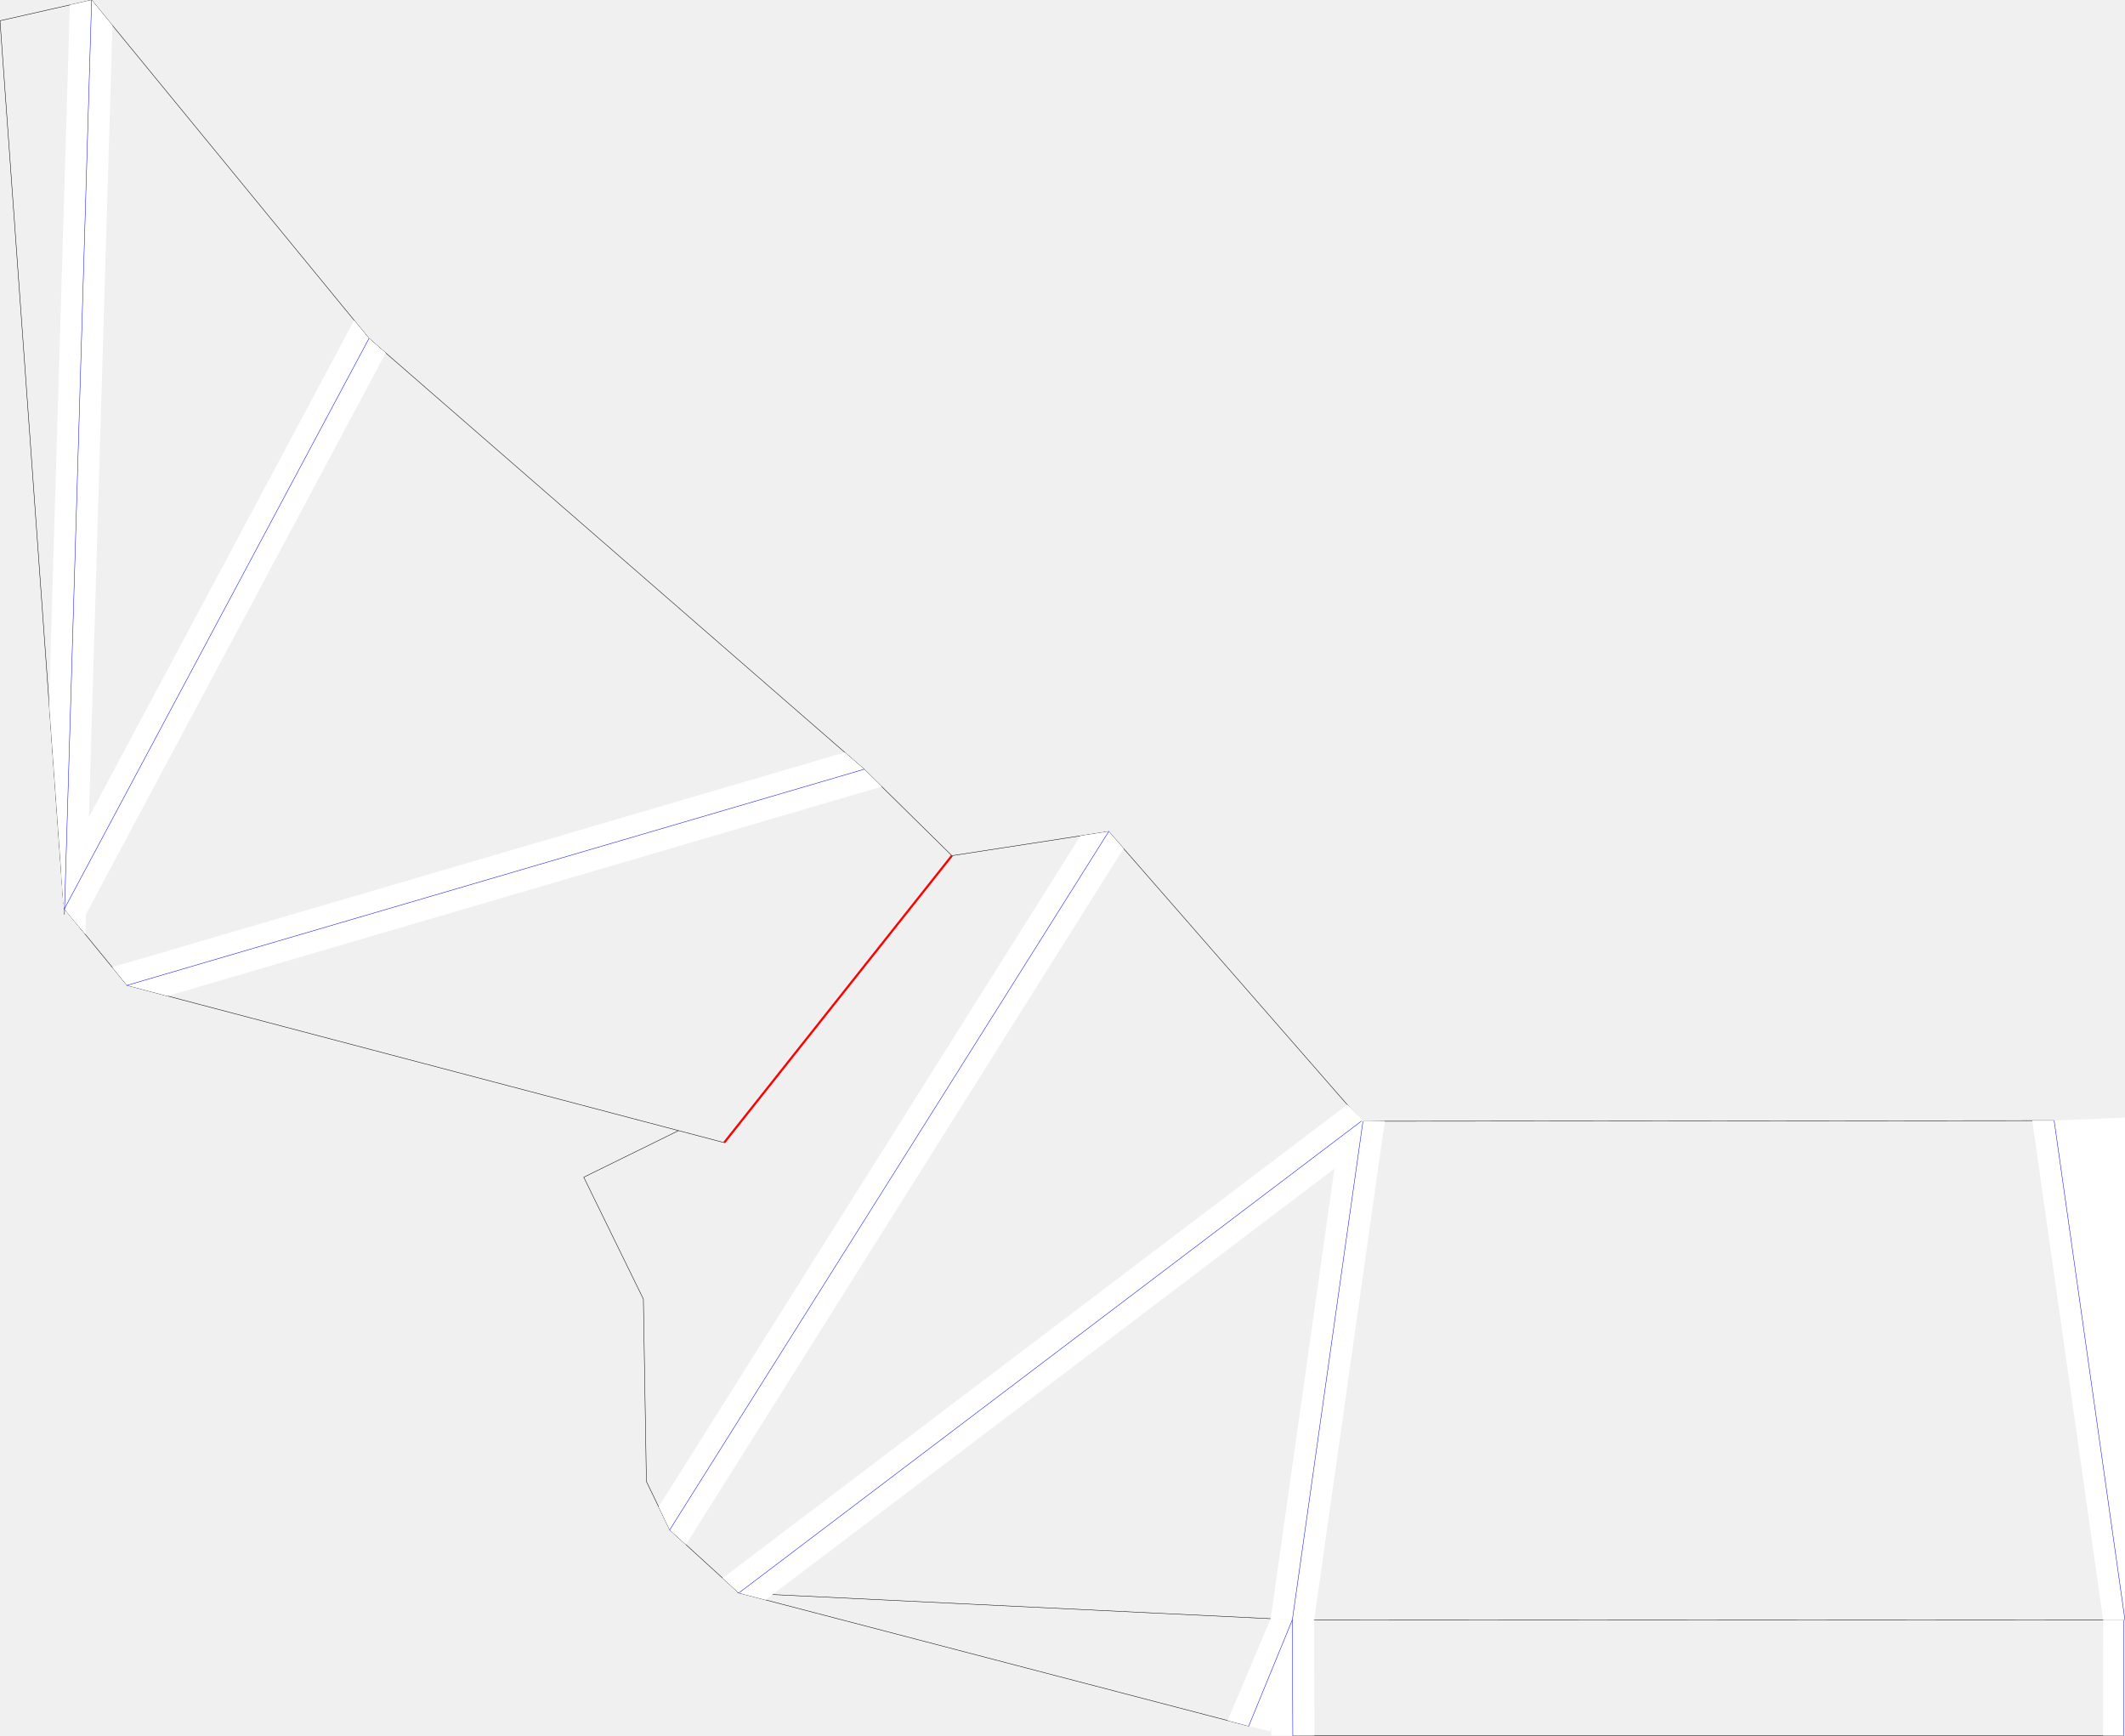
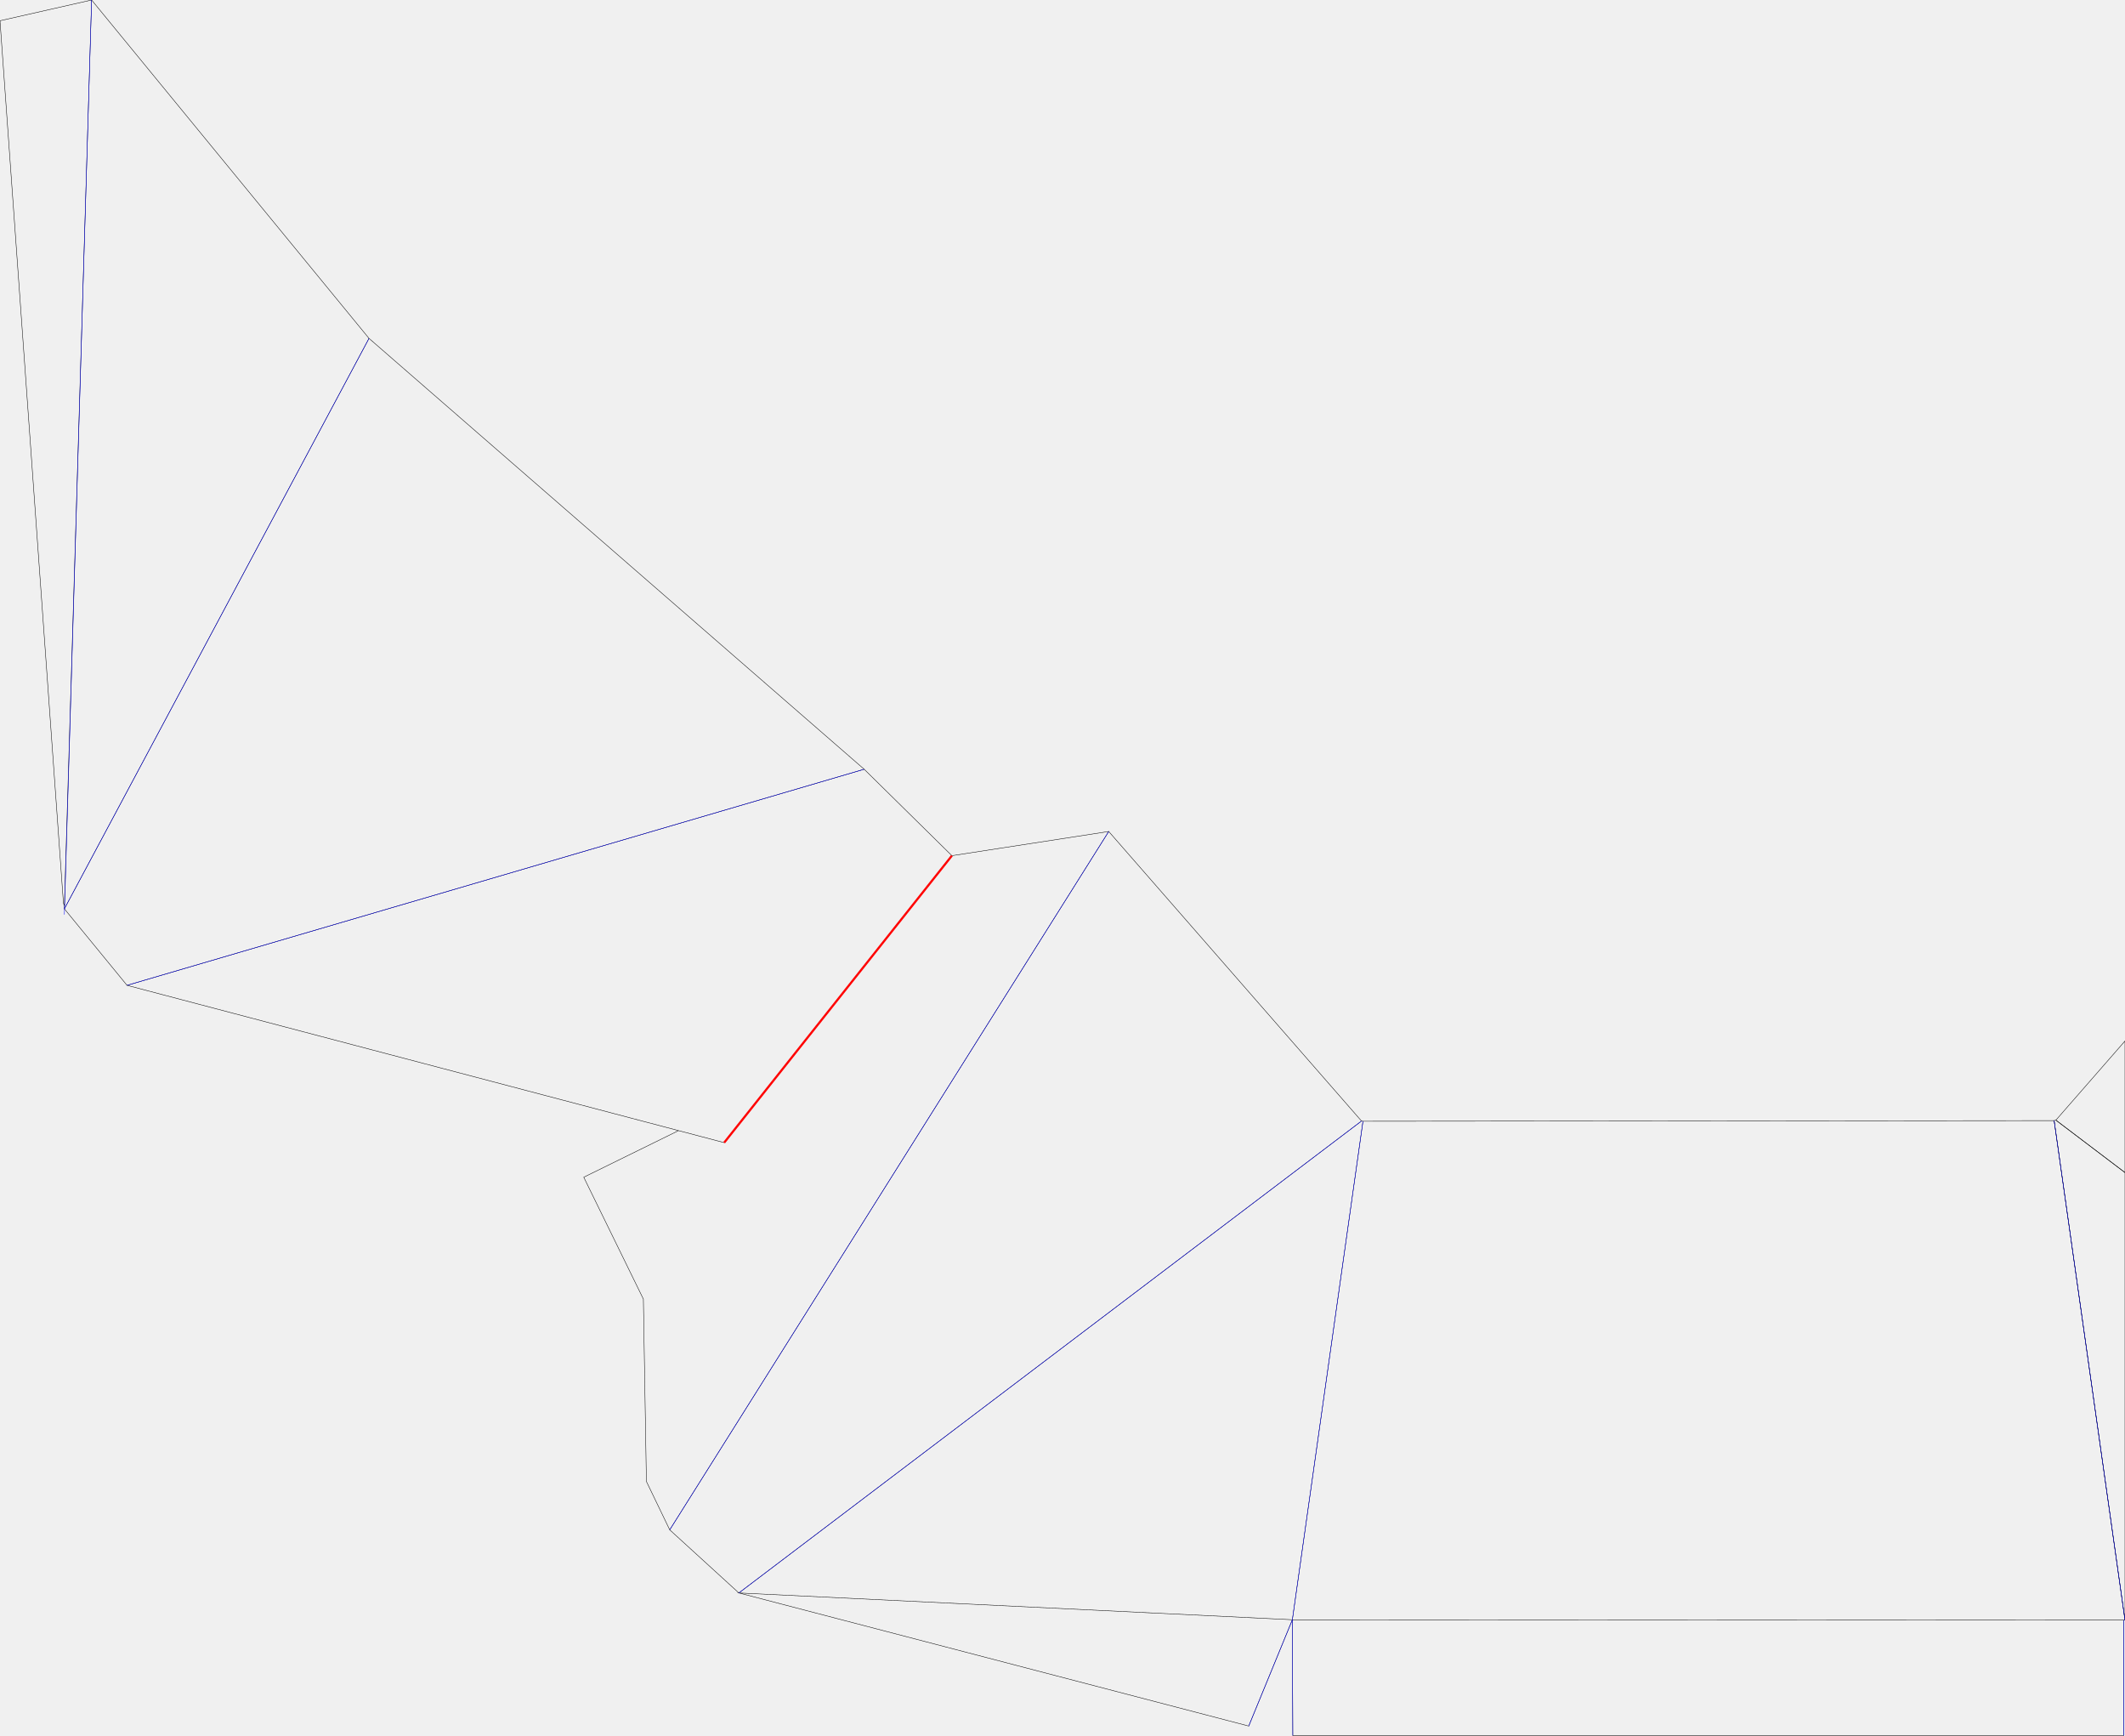
<svg xmlns="http://www.w3.org/2000/svg" version="1.1" id="Layer_1" x="0px" y="0px" width="4917.387px" height="4015.5px" viewBox="0 0 4917.387 4015.5" enable-background="new 0 0 4917.387 4015.5" xml:space="preserve">
  <g id="Layer_1_1_">
-     <path fill="none" stroke="#000000" stroke-miterlimit="10" d="M2990.626,3747.549l1926.76,1l-163.979-1155.854l-1599.43,1.534   L2990.626,3747.549z M2990.624,3747.531l-1280.838-61.992L2889.64,3993.5L2990.624,3747.531z M2990.624,3747.531l-1280.838-61.992   l1440.818-1091.863l3.369,0.535L2990.624,3747.531z M2565.679,1923.76L1549.806,3539.557l159.979,145.982l1440.819-1091.863   L2565.679,1923.76z M2202.725,1979.752l362.954-55.992L1549.806,3539.557l-53.993-111.98l-6.999-421.946l-137.982-281.965   l219.412-107.789l105.547,27.801L2202.725,1979.752z M2202.725,1979.752l-202.976-199.975L293.963,2279.715L1675.79,2643.67   L2202.725,1979.752z M853.893,782.902l1145.856,996.875L293.963,2279.715l-144.979-176.979L853.893,782.902z M853.893,782.902   L211.973,0l-62.992,2102.736L853.893,782.902z M0,47.995L211.974,0.001l-62.992,2095.738l-2.179-6.258L0,47.995z    M2990.624,3747.531l1926.76,1l-163.979-1155.855l-1599.427,1.535L2990.624,3747.531z M2990.624,3747.531l1923.76,1v266.967   h-1922.76L2990.624,3747.531z" />
+     <path fill="none" stroke="#000000" stroke-miterlimit="10" d="M2990.626,3747.549l1926.76,1l-163.979-1155.854l-1599.43,1.534   L2990.626,3747.549z M2990.624,3747.531l-1280.838-61.992L2889.64,3993.5L2990.624,3747.531z M2990.624,3747.531l-1280.838-61.992   l1440.816-1091.863l3.369,0.535L2990.624,3747.531z M2565.679,1923.76L1549.806,3539.557l159.979,145.982l1440.819-1091.863   L2565.679,1923.76z M2202.725,1979.752l362.954-55.992L1549.806,3539.557l-53.993-111.979l-6.999-421.946l-137.982-281.965   l219.412-107.789l105.547,27.801L2202.725,1979.752z M2202.725,1979.752l-202.976-199.975L293.963,2279.715L1675.79,2643.67   L2202.725,1979.752z M853.893,782.902l1145.856,996.875L293.963,2279.715l-144.979-176.979L853.893,782.902z M853.893,782.902   L211.973,0l-62.992,2102.736L853.893,782.902z M0,47.995L211.974,0.001l-62.992,2095.738l-2.179-6.258L0,47.995z    M2990.624,3747.531l1926.76,1l-163.979-1155.855l-1599.427,1.535L2990.624,3747.531z M2990.624,3747.531l1923.76,1v266.967   h-1922.76L2990.624,3747.531z" />
+     <path fill="none" stroke="#000000" stroke-miterlimit="10" d="M4917.384,3748.549V2712.927l-159.979-121.232l-3.999,1   L4917.384,3748.549z" />
    <line fill="none" stroke="#FF0000" stroke-width="5" stroke-miterlimit="10" x1="2202.725" y1="1979.752" x2="1675.79" y2="2643.67" />
+     <path fill-rule="evenodd" clip-rule="evenodd" fill="none" stroke="#000000" stroke-miterlimit="10" d="M4917.389,2712.9   l-159.953-121.213l159.951-183.191L4917.389,2712.9z" />
  </g>
-   <g id="Layer_2">
-     <polygon fill="#FFFFFF" points="148.981,2102.736 146.803,2089.481 141.176,2011.22 819.568,741.038 853.893,782.902    892.595,816.572 183.296,2144.622  " />
-     <polygon fill="#FFFFFF" points="293.963,2279.715 259.544,2237.699 1954.949,1740.804 1999.749,1779.777 2040.51,1819.935    387.594,2304.377  " />
-     <polygon fill="#FFFFFF" points="1549.806,3539.557 1524.171,3486.392 2500.275,1933.85 2565.679,1923.76 2600.016,1963.085    1587.337,3573.804  " />
-     <polygon fill="#FFFFFF" points="1709.784,3685.539 1672.227,3651.269 3117.64,2555.922 3152.889,2593.084 3204.482,2594.162    3201.087,2618.156 1771.363,3701.61  " />
-     <polygon fill="#FFFFFF" points="2990.624,3747.531 2940.474,3745.104 3107.852,2563.339 3117.64,2555.922 3153.976,2594.229    3204.482,2594.181 3041.12,3747.575  " />
-     <polygon fill="#FFFFFF" points="4866.882,3748.527 4702.909,2592.729 4753.407,2592.676 4917.387,2585.626 4917.387,3748.549  " />
-     <polygon fill="#FFFFFF" points="149.793,2103.726 146.803,2089.481 113.526,1626.717 161.613,11.403 211.974,0.001 260.243,58.872    197.631,2162.121  " />
-     <polygon fill="#FFFFFF" points="2889.64,3993.5 2840.822,3980.758 2940.474,3745.104 3041.12,3747.575 2938.753,4005.524  " />
-     <polygon fill="#FFFFFF" points="2941.624,4015.504 2940.474,3745.104 3041.12,3747.575 3041.624,4015.496  " />
-     <polygon fill="#FFFFFF" points="4917.387,4015.5 4866.691,4015.504 4866.882,3748.527 4917.387,3748.549  " />
+   <g id="Layer_2" display="none">
+     <polygon display="inline" fill="#FFFFFF" points="148.981,2102.736 146.803,2089.481 141.176,2011.22 819.568,741.038    853.893,782.902 892.595,816.572 183.296,2144.622  " />
+     <polygon display="inline" fill="#FFFFFF" points="293.963,2279.715 259.544,2237.699 1954.948,1740.804 1999.749,1779.777    2040.51,1819.935 387.594,2304.377  " />
+     <polygon display="inline" fill="#FFFFFF" points="1549.806,3539.557 1524.171,3486.392 2500.275,1933.85 2565.679,1923.76    2600.016,1963.085 1587.337,3573.804  " />
+     <polygon display="inline" fill="#FFFFFF" points="1709.784,3685.539 1672.227,3651.269 3117.64,2555.922 3152.889,2593.084    3204.482,2594.162 3201.087,2618.156 1771.363,3701.61  " />
+     <polygon display="inline" fill="#FFFFFF" points="2990.624,3747.531 2940.474,3745.104 3107.852,2563.339 3117.64,2555.922    3153.976,2594.229 3204.482,2594.181 3041.12,3747.575  " />
+     <polygon display="inline" fill="#FFFFFF" points="4866.882,3748.527 4702.909,2592.729 4753.407,2592.676 4917.387,2585.626    4917.387,3748.549  " />
+     <polygon display="inline" fill="#FFFFFF" points="149.793,2103.726 146.803,2089.481 113.526,1626.717 161.613,11.403    211.974,0.001 260.243,58.872 197.631,2162.121  " />
+     <polygon display="inline" fill="#FFFFFF" points="2889.64,3993.5 2840.822,3980.758 2940.474,3745.104 3041.12,3747.575    2938.753,4005.524  " />
+     <polygon display="inline" fill="#FFFFFF" points="2941.624,4015.504 2940.474,3745.104 3041.12,3747.575 3041.624,4015.496  " />
+     <polygon display="inline" fill="#FFFFFF" points="4917.387,4015.5 4866.689,4015.504 4866.882,3748.527 4917.387,3748.549  " />
  </g>
  <g id="Layer_3">
    <line fill="none" stroke="#0000FF" stroke-miterlimit="10" x1="853.893" y1="782.902" x2="148.982" y2="2102.736" />
    <line fill="none" stroke="#0000FF" stroke-miterlimit="10" x1="1999.749" y1="1779.777" x2="293.963" y2="2279.715" />
    <line fill="none" stroke="#0000FF" stroke-miterlimit="10" x1="2565.679" y1="1923.76" x2="1549.806" y2="3539.557" />
    <line fill="none" stroke="#0000FF" stroke-miterlimit="10" x1="3150.605" y1="2593.676" x2="1709.786" y2="3685.539" />
    <line fill="none" stroke="#0000FF" stroke-miterlimit="10" x1="3153.976" y1="2594.229" x2="2990.626" y2="3747.549" />
-     <line fill="none" stroke="#0000FF" stroke-miterlimit="10" x1="4753.404" y1="2592.695" x2="4917.387" y2="3748.549" />
+     <line fill="none" stroke="#0000FF" stroke-miterlimit="10" x1="4753.402" y1="2592.695" x2="4917.387" y2="3748.549" />
    <line fill="none" stroke="#0000FF" stroke-miterlimit="10" x1="211.974" y1="0.001" x2="148.982" y2="2116" />
    <line fill="none" stroke="#0000FF" stroke-miterlimit="10" x1="2990.624" y1="3747.531" x2="2889.64" y2="3993.5" />
    <line fill="none" stroke="#0000FF" stroke-miterlimit="10" x1="2990.626" y1="3747.549" x2="2991.624" y2="4015.498" />
    <line fill="none" stroke="#0000FF" stroke-miterlimit="10" x1="4914.387" y1="3748.531" x2="4914.387" y2="4015.498" />
  </g>
</svg>
